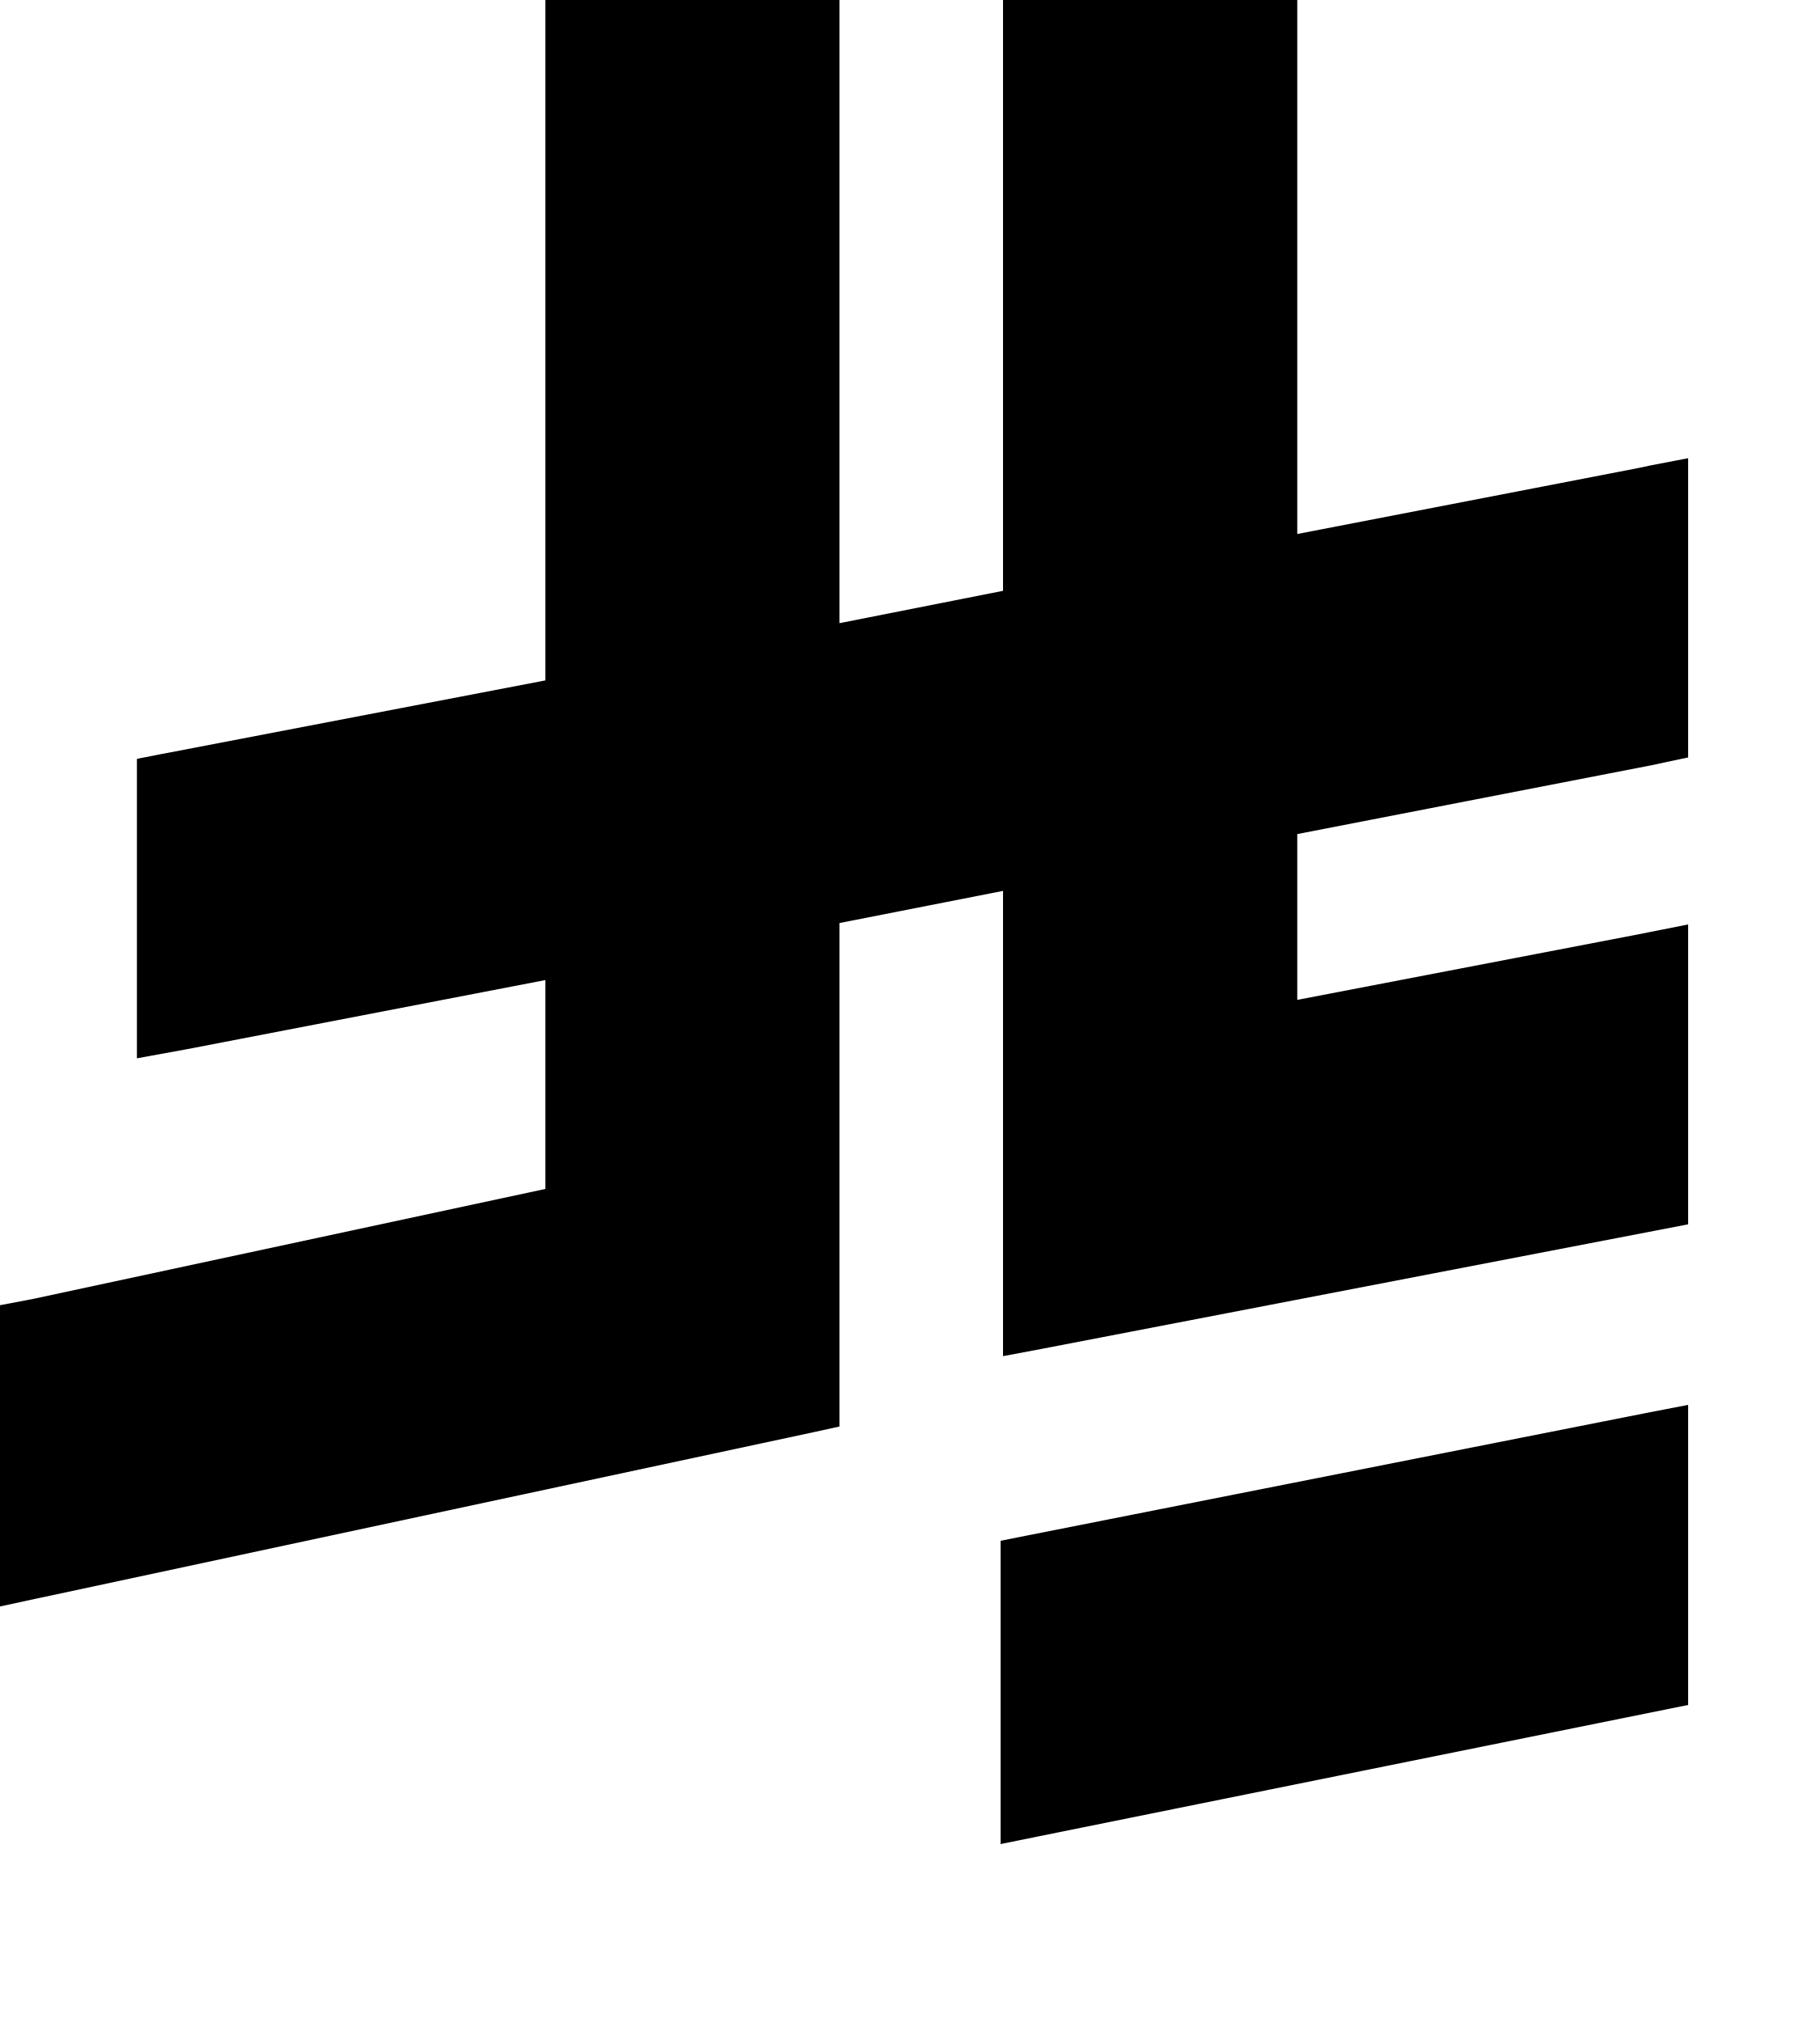
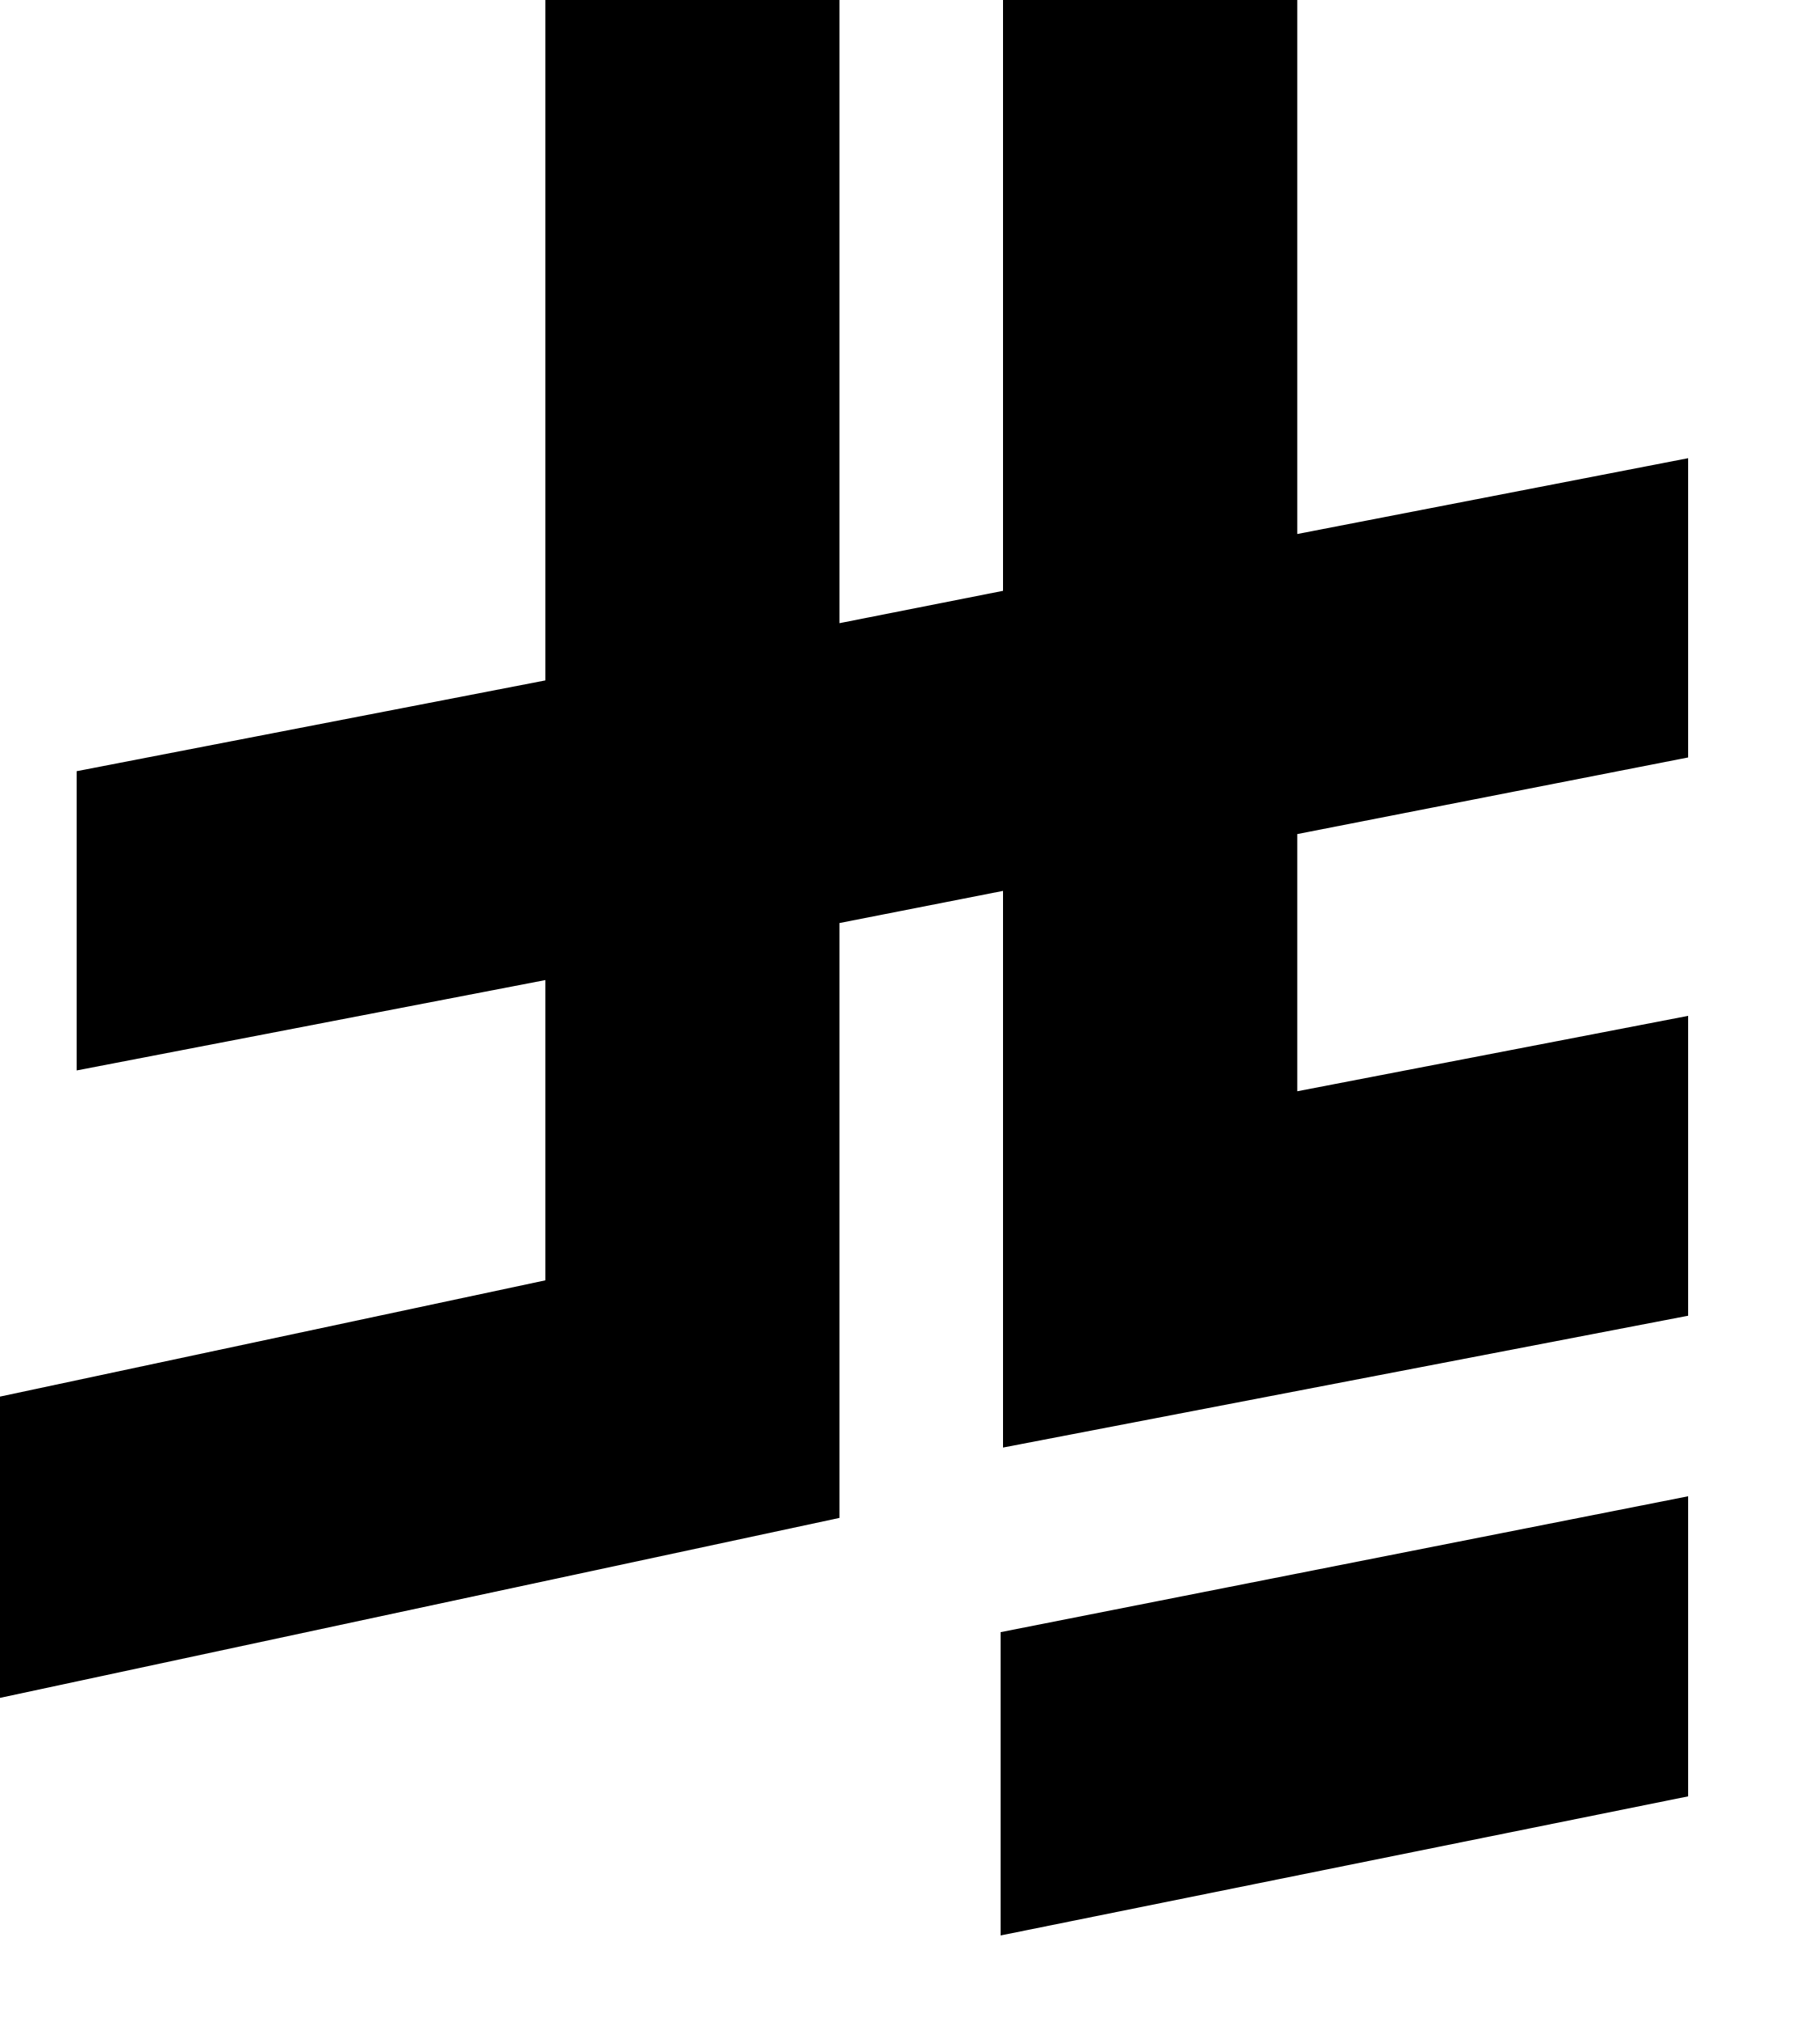
<svg xmlns="http://www.w3.org/2000/svg" width="9" height="10" viewBox="0 0 9 10" fill="none">
-   <path d="M8.348 8.432L5.135 9.082L4.948 9.12V7.62L5.074 7.595L8.161 6.984L8.348 6.948V8.432ZM4.151 3.082L4.96 2.922V0H6.415V2.641L8.1 2.315L8.161 2.302L8.348 2.266V3.746L8.225 3.772L8.184 3.781L8.18 3.782L6.415 4.125V4.945L8.101 4.621L8.161 4.609L8.348 4.572V6.055L5.146 6.672L4.96 6.707V4.406L4.151 4.565V7.055L4.028 7.082L0.251 7.891L0.189 7.904L0 7.945V6.455L0.127 6.431L0.168 6.423L2.697 5.88V4.847L0.924 5.189L0.677 5.234V3.753L0.804 3.728L0.847 3.72L2.697 3.365V0H4.151V3.082Z" fill="black" />
+   <path d="M8.348 8.884L4.948 9.572V8.072L8.348 7.4V8.884ZM4.151 3.082L4.96 2.922V0H6.415V2.641L8.348 2.266V3.746L6.415 4.125V5.397L8.348 5.024V6.507L4.96 7.159V4.406L4.151 4.565V7.507L0 8.397V6.907L2.697 6.332L2.697 4.847L0.379 5.294V3.814L2.697 3.365V0H4.151V3.082Z" fill="black" />
</svg>
